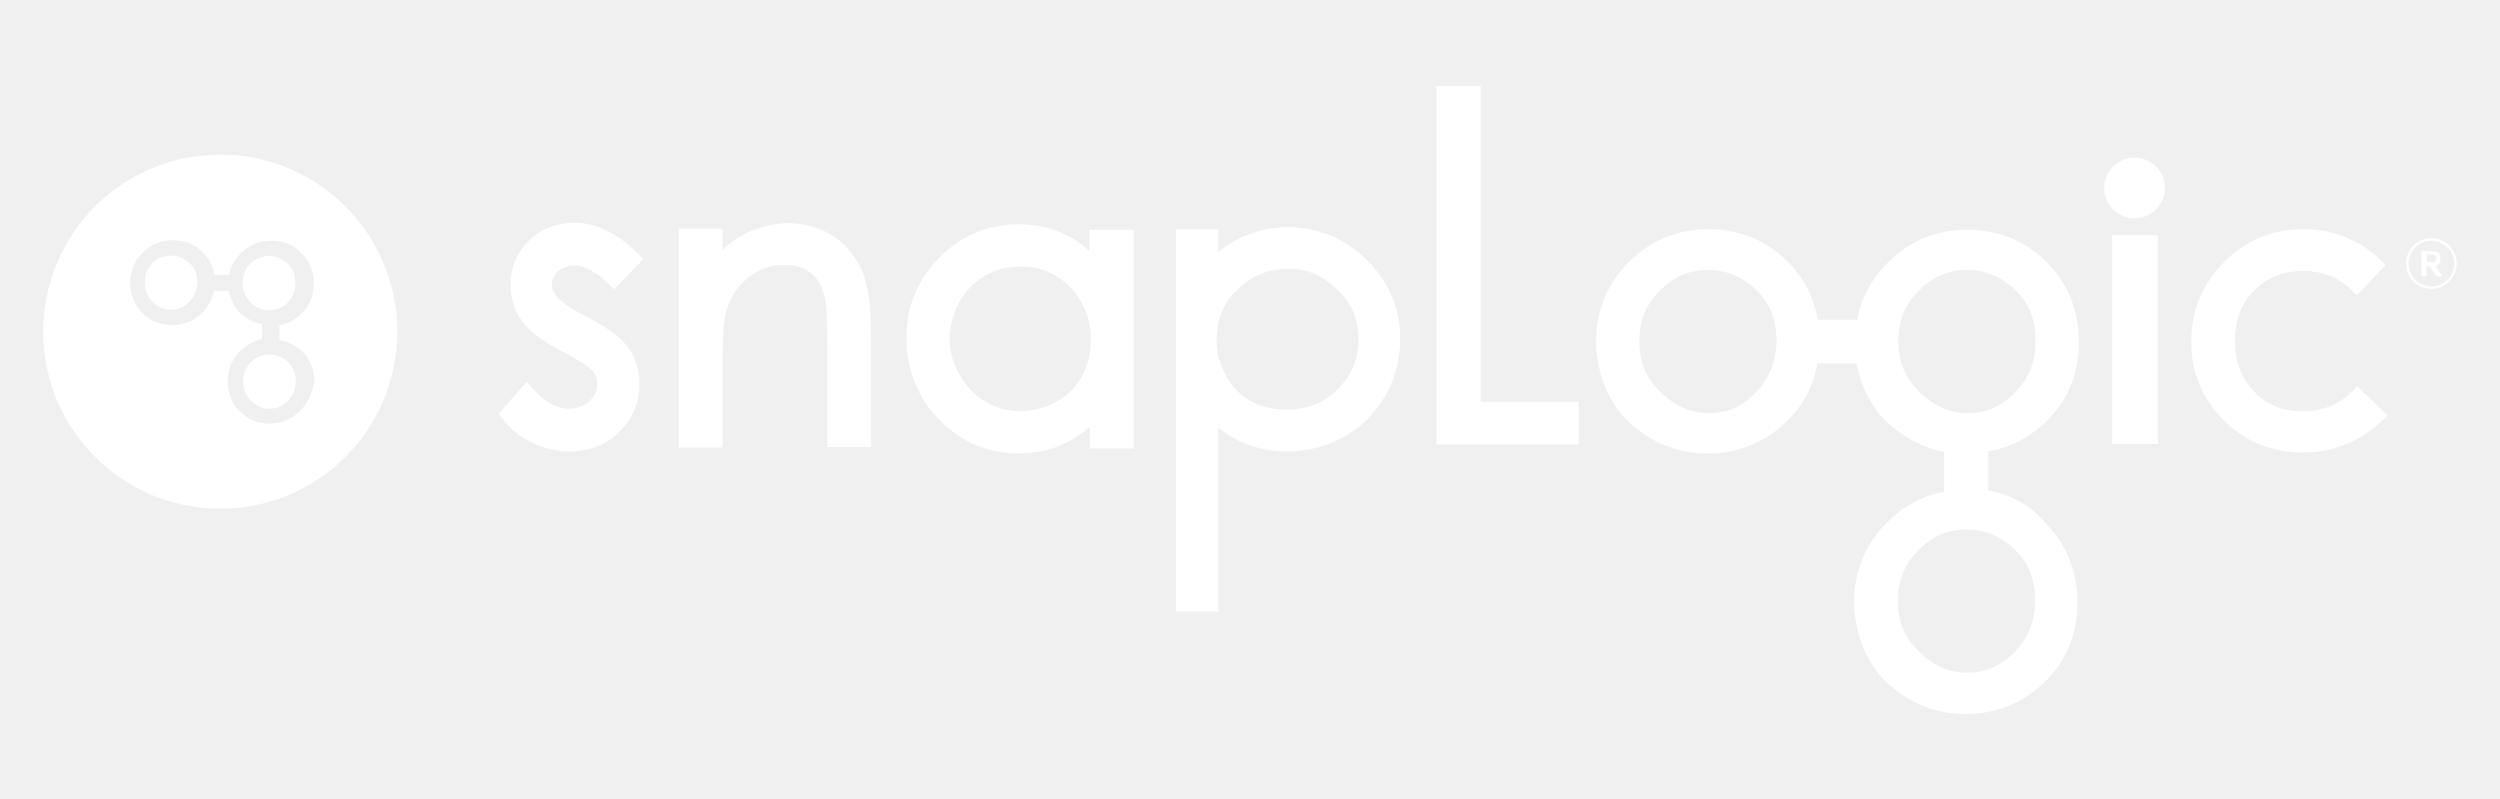
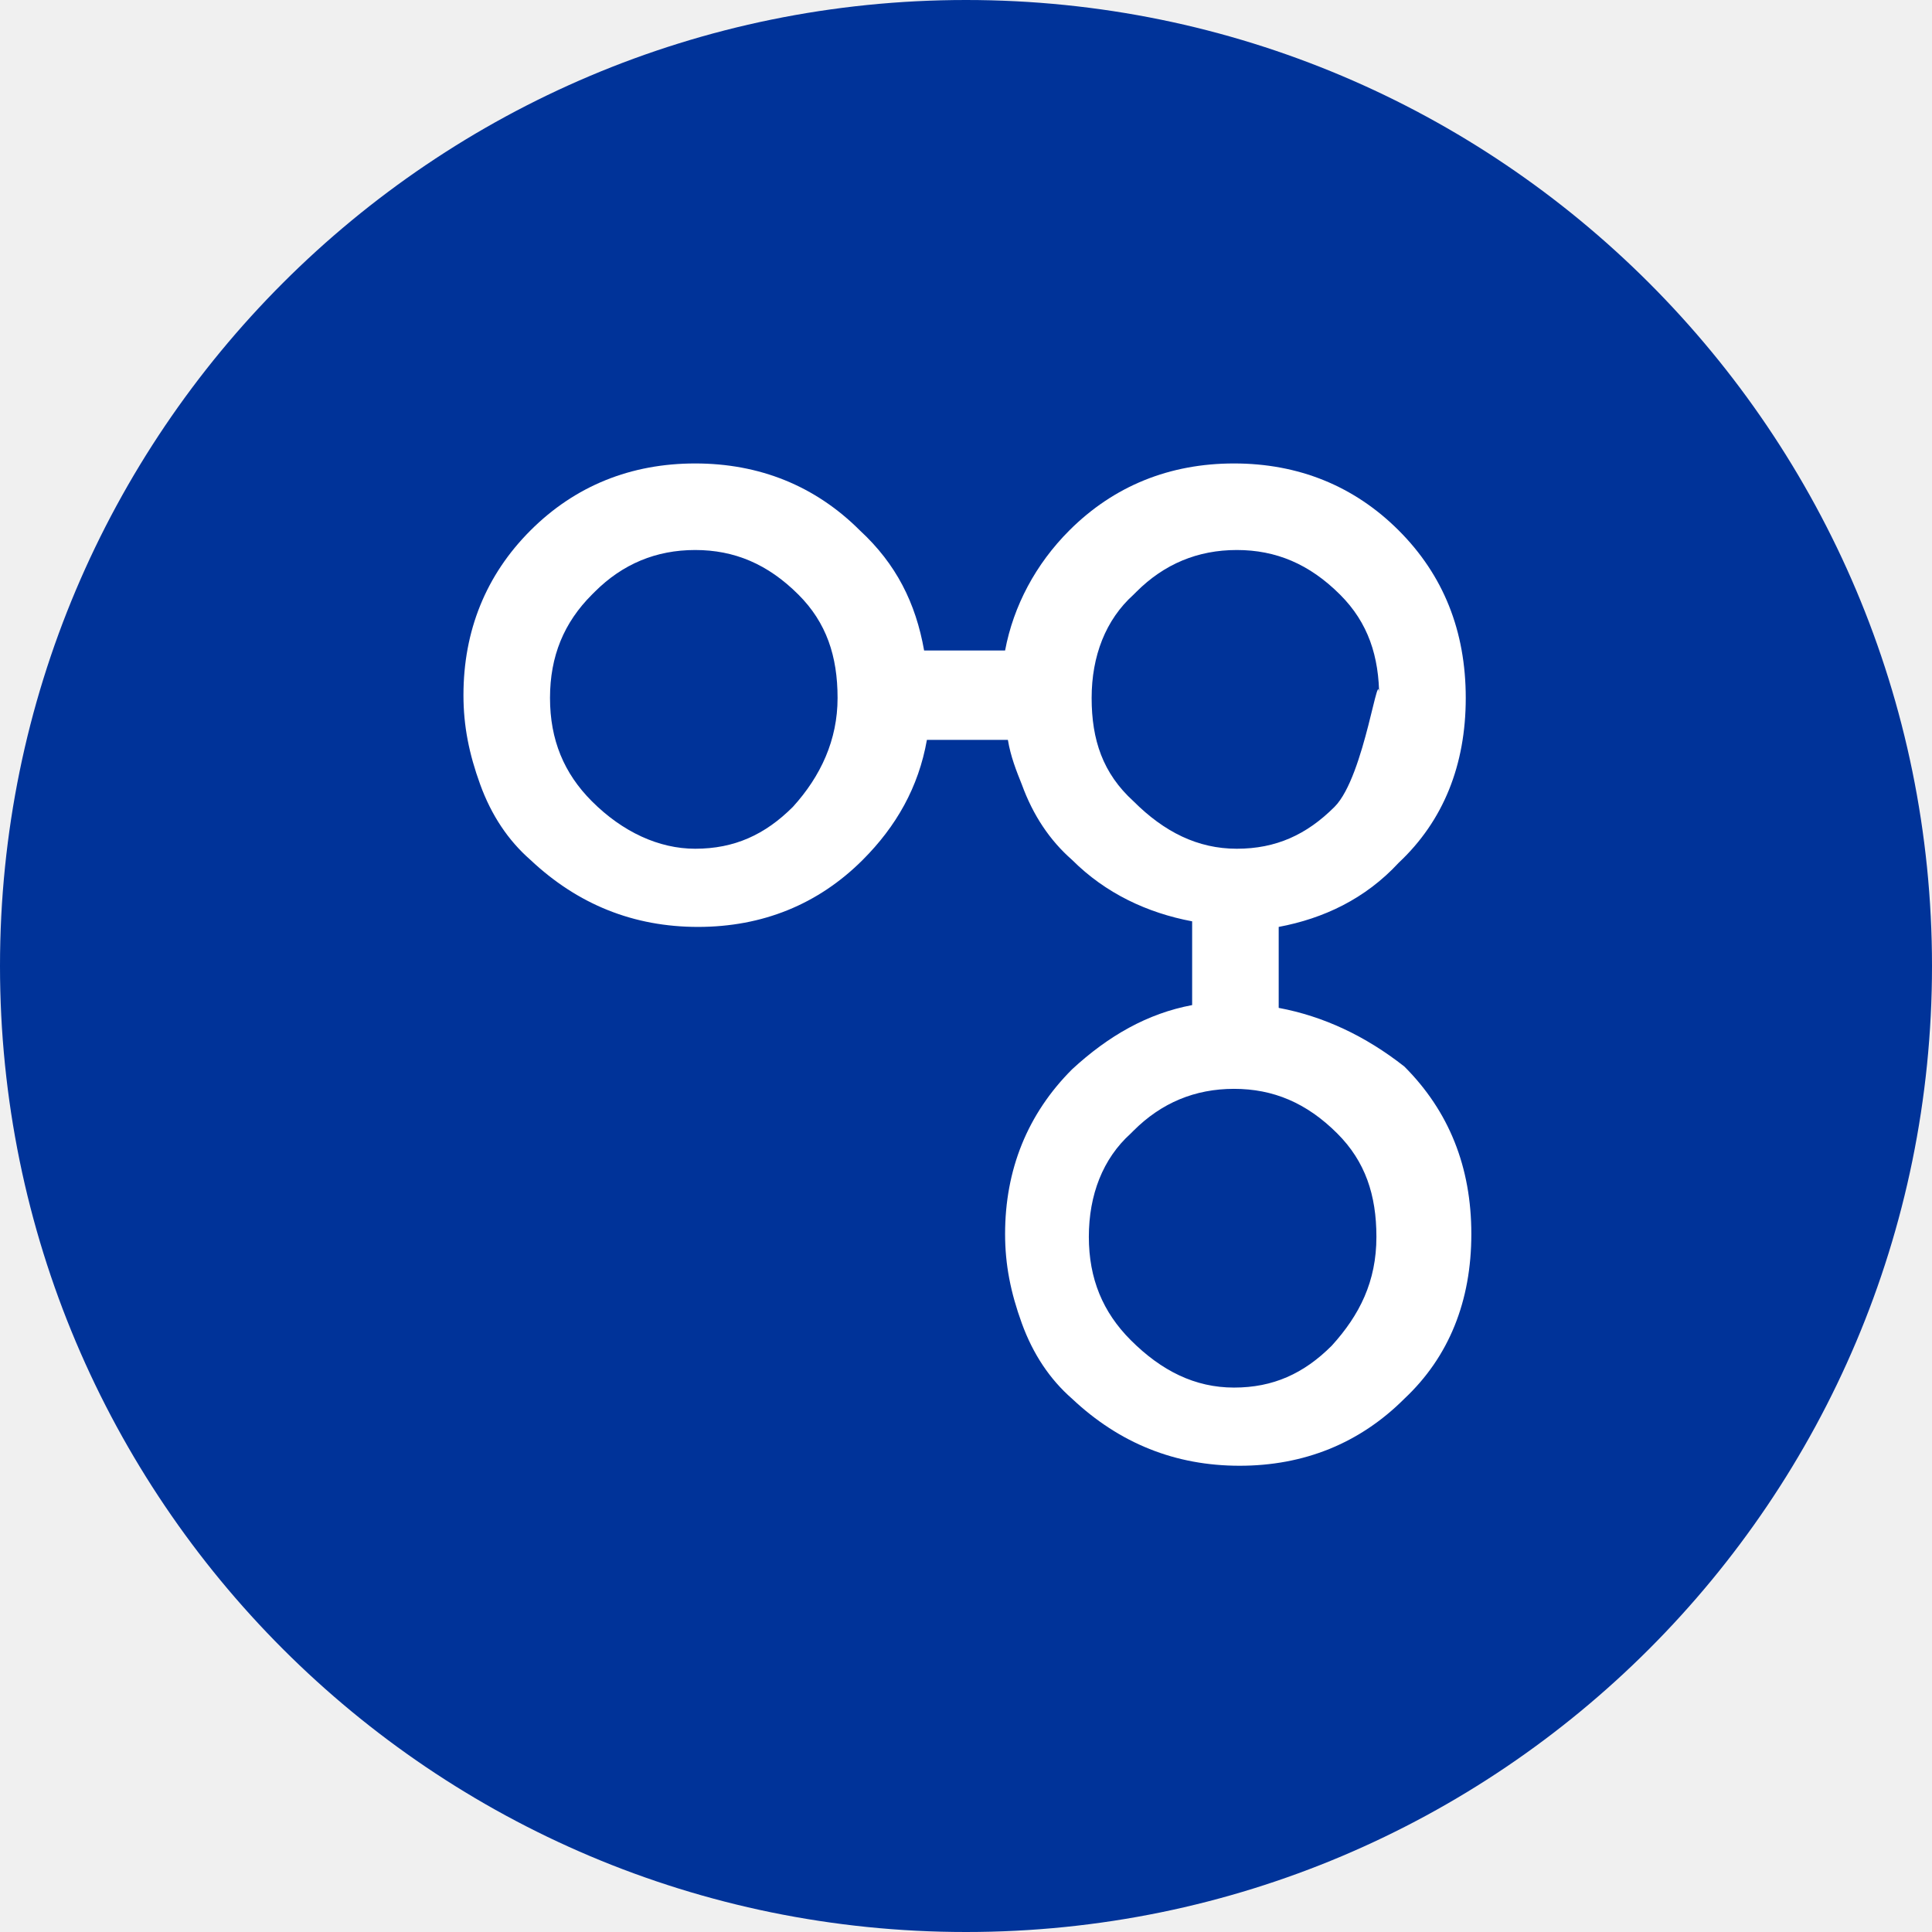
- <svg xmlns="http://www.w3.org/2000/svg" version="1.1" id="Layer_1" x="0px" y="0px" viewBox="0 0 502.8 160.6" style="enable-background:new 0 0 502.8 160.6;" xml:space="preserve">
+ <svg xmlns="http://www.w3.org/2000/svg" version="1.1" id="Layer_1" x="0px" y="0px" viewBox="0 0 69.2 69.2" xml:space="preserve">
  <style type="text/css">
- 	.st0{fill:#FFFFFF;}
+ 	.st0{fill:#003399;}
+ 	.st1{fill:#FFFFFF;}
</style>
  <g>
-     <g>
+     <g transform="translate(-15.3, -32.5)">
      <g>
-         <path class="st0" d="M173.4,54.5c-1.3-2.9-3.2-5.3-5.8-7c-2.6-1.7-5.7-2.6-9-2.6c-3.3,0-6.3,0.8-9.1,2.3     c-1.5,0.8-2.9,1.8-4.2,3.1V46h-8.8v44h8.8V73.3c0-6.4,0.4-9.3,0.7-10.5c0.7-2.7,2.1-5,4.3-6.8c2.1-1.8,4.6-2.7,7.3-2.7     c2.3,0,4.2,0.5,5.5,1.6c1.4,1.1,2.3,2.8,2.8,5c0.2,1,0.5,3.3,0.5,8.9v21.1h8.8V67.4C175.2,61.6,174.6,57.3,173.4,54.5" />
-         <path class="st0" d="M248.5,58.6c0.3-0.2,0.4-0.4,0.6-0.5c2.7-2.7,6-4,10.1-4h0.1c3.7,0,6.9,1.4,9.8,4.3l0.1,0.1     c0.1,0.1,0.2,0.2,0.4,0.4c2.4,2.4,3.6,5.5,3.6,9.4c0,3.9-1.3,7.1-4.1,9.9c-2.8,2.8-6,4.1-10.1,4.2c-4.2,0-7.4-1.2-10-3.6     c-1.3-1.3-2.4-2.9-3.2-4.9c-0.8-1.9-1.2-3.7-1.1-5.5C244.7,64.3,246,61.1,248.5,58.6 M275,52.4c-4.4-4.4-9.8-6.7-16-6.7     c-5.2,0-9.9,1.7-14,5v-4.6h-8.5V123h8.5V86c3.9,3.2,8.7,4.8,14,4.8c3,0,5.9-0.6,8.7-1.7c4.2-1.7,7.6-4.5,10.1-8.2     c2.5-3.8,3.8-8,3.8-12.5C281.7,62.2,279.4,56.8,275,52.4" />
-         <path class="st0" d="M117.8,63.6c-3.7-1.9-5.1-3.1-5.7-3.8c-0.7-0.9-1.1-1.7-1.1-2.6c0-1,0.4-1.8,1.2-2.6     c0.9-0.8,1.9-1.2,3.1-1.2c2.2,0,4.5,1.2,6.9,3.5l1.3,1.3l5.9-6.1l-1.3-1.3c-4.1-4-8.3-6-12.5-6c-3.7,0-6.8,1.2-9.2,3.6     c-2.5,2.4-3.7,5.4-3.7,8.9c0,2.7,0.8,5.2,2.3,7.3c1.5,2.1,4.2,4.1,8.1,6.1c3.9,2,5.4,3.2,6,3.8c0.7,0.8,1,1.7,1,2.8     c0,1.3-0.5,2.4-1.6,3.4c-1.1,1-2.5,1.5-4.1,1.5c-2.4,0-4.8-1.3-7.1-3.9l-1.4-1.5l-5.6,6.4l0.9,1.2c1.6,2,3.5,3.6,5.9,4.7     c2.4,1.1,4.9,1.7,7.5,1.7c4,0,7.3-1.3,10-4c2.7-2.6,4-5.9,4-9.7c0-2.7-0.8-5.2-2.4-7.4C124.8,67.8,121.9,65.7,117.8,63.6" />
-         <path class="st0" d="M219.4,68.3c0,2.7-0.6,5.2-1.8,7.4c-1.2,2.1-2.9,3.9-5.2,5.1c-4.4,2.5-9.9,2.5-14.2,0     c-2.2-1.3-3.9-3.1-5.2-5.4c-1.3-2.3-2-4.7-2-7.3c0-2.5,0.7-5,1.9-7.3c1.3-2.3,3-4.1,5.2-5.3c2.2-1.3,4.5-1.9,7.1-1.9     c4,0,7.3,1.4,10.1,4.2C218,60.7,219.4,64.2,219.4,68.3 M219.1,46.1v4.4c-1.4-1.3-2.8-2.3-4.4-3.1c-2.9-1.5-6.2-2.3-9.8-2.3     c-6.2,0-11.6,2.3-16,6.7c-4.4,4.5-6.6,9.9-6.6,16.2c0,6.4,2.2,11.9,6.6,16.4c4.4,4.5,9.7,6.8,15.9,6.8c3.5,0,6.7-0.7,9.7-2.2     c1.6-0.8,3.2-1.9,4.7-3.1v4.3h8.8v-44H219.1z" />
+         <circle class="st0" cx="49.9" cy="67.1" r="34.6" />
+         <g>
+           <g>
+             <path class="st1" d="M63,80.7c-1,1-2.1,1.5-3.5,1.5c-1.4,0-2.6-0.6-3.7-1.7c-1-1-1.5-2.2-1.5-3.7c0-1.5,0.5-2.8,1.5-3.7l0.1-0.1                 c1-1,2.2-1.5,3.6-1.5s2.6,0.5,3.7,1.6c1,1,1.4,2.2,1.4,3.7C64.6,78.4,64,79.6,63,80.7 M54.4,57.5c0-1.5,0.5-2.8,1.5-3.7l0.1-0.1                 c1-1,2.2-1.5,3.6-1.5s2.6,0.5,3.7,1.6c1,1,1.4,2.2,1.4,3.7c0-1.5-0.5,2.8-1.6,3.9c-1,1-2.1,1.5-3.5,1.5s-2.6-0.6-3.7-1.7                 C54.8,60.2,54.4,59,54.4,57.5 M43.7,61.4c-1,1-2.1,1.5-3.5,1.5c-1.3,0-2.6-0.6-3.7-1.7c-1-1-1.5-2.2-1.5-3.7                 c0-1.5,0.5-2.7,1.5-3.7l0.1-0.1c1-1,2.2-1.5,3.6-1.5c1.4,0,2.6,0.5,3.7,1.6c1,1,1.4,2.2,1.4,3.7C45.3,59,44.7,60.3,43.7,61.4                  M61.1,68.6v-2.9c1.6-0.3,3.1-1,4.3-2.3c1.6-1.5,2.4-3.5,2.4-5.9s-0.8-4.4-2.4-6c-1.6-1.6-3.6-2.4-5.9-2.4s-4.3,0.8-5.9,2.4                 c-1.2,1.2-2,2.7-2.3,4.3h-2.9c-0.3-1.7-1-3.1-2.3-4.3c-1.6-1.6-3.6-2.4-5.9-2.4s-4.3,0.8-5.9,2.4c-1.6,1.6-2.4,3.6-2.4,5.9                 c0,1.1,0.2,2.1,0.6,3.2c0.4,1.1,1,2,1.8,2.7c1.7,1.6,3.7,2.4,6,2.4s4.3-0.8,5.9-2.4c1.2-1.2,2-2.6,2.3-4.3h2.9                 c0.1,0.6,0.3,1.1,0.5,1.6c0.4,1.1,1,2,1.8,2.7c1.2,1.2,2.7,1.9,4.3,2.2v3c-1.6,0.3-3,1.1-4.3,2.3c-1.6,1.6-2.4,3.6-2.4,5.9                 c0,1.1,0.2,2.1,0.6,3.2c0.4,1.1,1,2,1.8,2.7c1.7,1.6,3.7,2.4,6,2.4c2.3,0,4.3-0.8,5.9-2.4c1.6-1.5,2.4-3.5,2.4-5.9                 s-0.8-4.4-2.4-6C64.2,69.6,62.7,68.9,61.1,68.6" />
+           </g>
+         </g>
      </g>
-       <polygon class="st0" points="297.8,80.8 297.8,17.3 288.9,17.3 288.9,89.4 317.5,89.4 317.5,80.8   " />
-       <path class="st0" d="M474.1,77.7l-0.9,0.9c-2.8,2.8-6.1,4.1-10.1,4.1c-4.1,0-7.3-1.3-9.8-4c-2.6-2.7-3.8-6-3.8-10.1    c0-4.1,1.2-7.4,3.5-9.8c0.3-0.2,0.4-0.4,0.5-0.5c2.6-2.6,5.8-3.8,9.7-3.8c4,0,7.2,1.3,9.9,4l0.9,0.9l5.8-6.1l-0.9-0.9    c-4.4-4.2-9.7-6.3-15.7-6.3c-6.2,0-11.5,2.2-15.9,6.6c-4.3,4.4-6.6,9.7-6.6,15.9c0,6.3,2.2,11.6,6.5,15.9    c4.3,4.3,9.7,6.5,15.9,6.5c6.2,0,11.6-2.2,16.1-6.5l1-0.9L474.1,77.7z" />
-       <path class="st0" d="M405,131.3c-2.7,2.7-5.8,4-9.4,4c-3.6,0-6.9-1.5-9.9-4.5c-2.7-2.7-4-5.9-4-9.9c0-4.1,1.3-7.4,4-10.1l0.3-0.3    c2.7-2.7,5.8-4,9.6-4c3.7,0,7,1.4,9.9,4.3c2.6,2.6,3.8,5.9,3.8,10.1C409.3,125,407.9,128.4,405,131.3 M381.8,68.7    c0-4.1,1.3-7.4,4-10.1l0.3-0.3c2.7-2.7,5.8-4,9.6-4c3.7,0,7,1.4,9.9,4.3c2.6,2.6,3.8,5.9,3.8,10.1c0,4.1-1.4,7.5-4.3,10.4    c-2.7,2.7-5.8,4-9.4,4c-3.6,0-6.9-1.5-9.9-4.5C383.1,75.9,381.8,72.7,381.8,68.7 M353,79.1c-2.7,2.7-5.7,4-9.4,4    c-3.6,0-6.9-1.5-9.9-4.5c-2.7-2.7-4-5.9-4-9.9c0-4.1,1.3-7.4,4-10.1l0.3-0.3c2.7-2.7,5.8-4,9.6-4c3.7,0,7,1.4,9.9,4.3    c2.6,2.6,3.8,5.9,3.8,10.1C357.2,72.8,355.8,76.2,353,79.1 M399.9,98.7v-7.9c4.4-0.8,8.3-2.8,11.7-6.1c4.3-4.2,6.5-9.5,6.5-15.9    c0-6.4-2.2-11.8-6.5-16.1c-4.3-4.3-9.7-6.5-15.9-6.5c-6.2,0-11.6,2.2-16,6.6c-3.3,3.3-5.4,7.2-6.2,11.5h-7.9    c-0.8-4.5-2.8-8.4-6.1-11.7c-4.3-4.3-9.7-6.5-15.9-6.5c-6.2,0-11.6,2.2-16,6.6c-4.4,4.4-6.6,9.8-6.6,16c0,2.9,0.6,5.8,1.6,8.6    c1.2,3,2.8,5.5,4.8,7.4c4.5,4.3,9.9,6.5,16.1,6.5c6.1,0,11.5-2.2,15.9-6.5c3.3-3.2,5.3-7.1,6.1-11.6h7.9c0.3,1.5,0.7,2.9,1.2,4.3    c1.2,3,2.8,5.5,4.8,7.4c3.4,3.2,7.3,5.2,11.6,6.1v8c-4.4,0.8-8.2,2.9-11.5,6.2c-4.4,4.4-6.6,9.8-6.6,16c0,2.9,0.6,5.8,1.6,8.6    c1.2,3,2.8,5.5,4.8,7.4c4.5,4.3,9.9,6.5,16.1,6.5c6.1,0,11.5-2.2,15.9-6.5c4.3-4.2,6.5-9.5,6.5-15.9c0-6.4-2.2-11.8-6.5-16.1    C408.3,101.5,404.3,99.4,399.9,98.7" />
-       <rect x="424.8" y="47.3" class="st0" width="9.2" height="42" />
-       <path class="st0" d="M429.3,43.9c1.7,0,3.1-0.6,4.3-1.8c1.2-1.2,1.8-2.6,1.8-4.3c0-1.7-0.6-3.2-1.8-4.3c-1.2-1.2-2.7-1.8-4.3-1.8    c-1.6,0-3.1,0.6-4.3,1.8c-1.2,1.2-1.8,2.7-1.8,4.3c0,1.7,0.6,3.1,1.8,4.3C426.2,43.3,427.7,43.9,429.3,43.9" />
-       <g>
-         <path class="st0" d="M489,47.9c2.8,0,5.1,2.3,5.1,5.1c0,2.8-2.3,5.1-5.1,5.1c-2.8,0-5.1-2.3-5.1-5.1     C483.9,50.2,486.2,47.9,489,47.9z M489,57.6c2.5,0,4.6-2,4.6-4.6c0-2.5-2.1-4.6-4.6-4.6c-2.6,0-4.6,2.1-4.6,4.6     C484.4,55.6,486.5,57.6,489,57.6z M489.8,53.5l1.3,1.9c0.1,0.2,0,0.2-0.2,0.2h-0.6c-0.1,0-0.2,0-0.3-0.1l-1.3-1.9h-0.7v1.9     c0,0.1,0,0.1-0.2,0.1h-0.6c-0.1,0-0.2,0-0.2-0.1v-4.9c0-0.1,0.1-0.1,0.2-0.1h1.8c0.9,0,1.8,0.3,1.8,1.5     C491,52.8,490.4,53.3,489.8,53.5z M489.1,52.8c0.6,0,0.9-0.3,0.9-0.8c0-0.5-0.3-0.8-0.9-0.8h-1v1.5H489.1z" />
-       </g>
-     </g>
-     <g>
-       <path class="st0" d="M57.8,60.9c1.1-1.1,1.6-2.4,1.6-4c0-1.6-0.5-2.9-1.5-3.8c-1.1-1.1-2.3-1.6-3.8-1.6c-1.4,0-2.7,0.5-3.7,1.5    l-0.1,0.1c-1,1-1.5,2.3-1.5,3.8c0,1.5,0.5,2.7,1.5,3.8c1.1,1.2,2.4,1.7,3.8,1.7C55.6,62.4,56.8,61.9,57.8,60.9z" />
-       <path class="st0" d="M34.3,51.4c-1.4,0-2.7,0.5-3.7,1.5L30.6,53c-1,1-1.5,2.3-1.5,3.8c0,1.5,0.5,2.7,1.5,3.8    c1.1,1.2,2.4,1.7,3.8,1.7c1.4,0,2.6-0.5,3.6-1.5c1.1-1.1,1.6-2.4,1.7-4c0-1.6-0.5-2.9-1.5-3.8C37,51.9,35.8,51.4,34.3,51.4z" />
-       <path class="st0" d="M54.2,71.3c-1.4,0-2.7,0.5-3.7,1.5l-0.1,0.1c-1,1-1.5,2.3-1.5,3.8c0,1.5,0.5,2.7,1.5,3.8    c1.1,1.2,2.4,1.7,3.8,1.7c1.4,0,2.6-0.5,3.6-1.5c1.1-1.1,1.6-2.4,1.7-4c0-1.6-0.5-2.9-1.5-3.8C56.8,71.8,55.6,71.3,54.2,71.3z" />
-       <path class="st0" d="M44.3,31.1C24.6,31.1,8.7,47,8.7,66.7s15.9,35.6,35.6,35.6c19.7,0,35.6-15.9,35.6-35.6S63.9,31.1,44.3,31.1z     M60.3,82.7c-1.7,1.6-3.7,2.5-6,2.5c-2.4,0-4.4-0.8-6.1-2.5c-0.8-0.7-1.4-1.7-1.8-2.8c-0.4-1-0.6-2.1-0.6-3.2    c0-2.4,0.8-4.4,2.5-6.1c1.3-1.3,2.7-2,4.4-2.4v-3c-1.7-0.3-3.2-1.1-4.4-2.3c-0.8-0.7-1.4-1.7-1.8-2.8c-0.2-0.5-0.4-1.1-0.5-1.6h-3    c-0.3,1.7-1.1,3.2-2.3,4.4c-1.7,1.6-3.7,2.5-6,2.5s-4.4-0.8-6.1-2.5c-0.8-0.7-1.4-1.7-1.8-2.8c-0.4-1-0.6-2.1-0.6-3.2    c0-2.4,0.8-4.4,2.5-6.1c1.7-1.7,3.7-2.5,6.1-2.5c2.4,0,4.4,0.8,6,2.5c1.3,1.3,2,2.7,2.3,4.5h3c0.3-1.7,1.1-3.2,2.4-4.4    c1.7-1.7,3.7-2.5,6.1-2.5c2.4,0,4.4,0.8,6,2.5c1.7,1.6,2.5,3.7,2.5,6.1s-0.8,4.5-2.5,6.1c-1.3,1.3-2.8,2-4.4,2.3v3    c1.7,0.3,3.2,1.1,4.5,2.2c1.7,1.6,2.5,3.7,2.5,6.1C62.8,79,61.9,81.1,60.3,82.7z" />
    </g>
  </g>
</svg>
